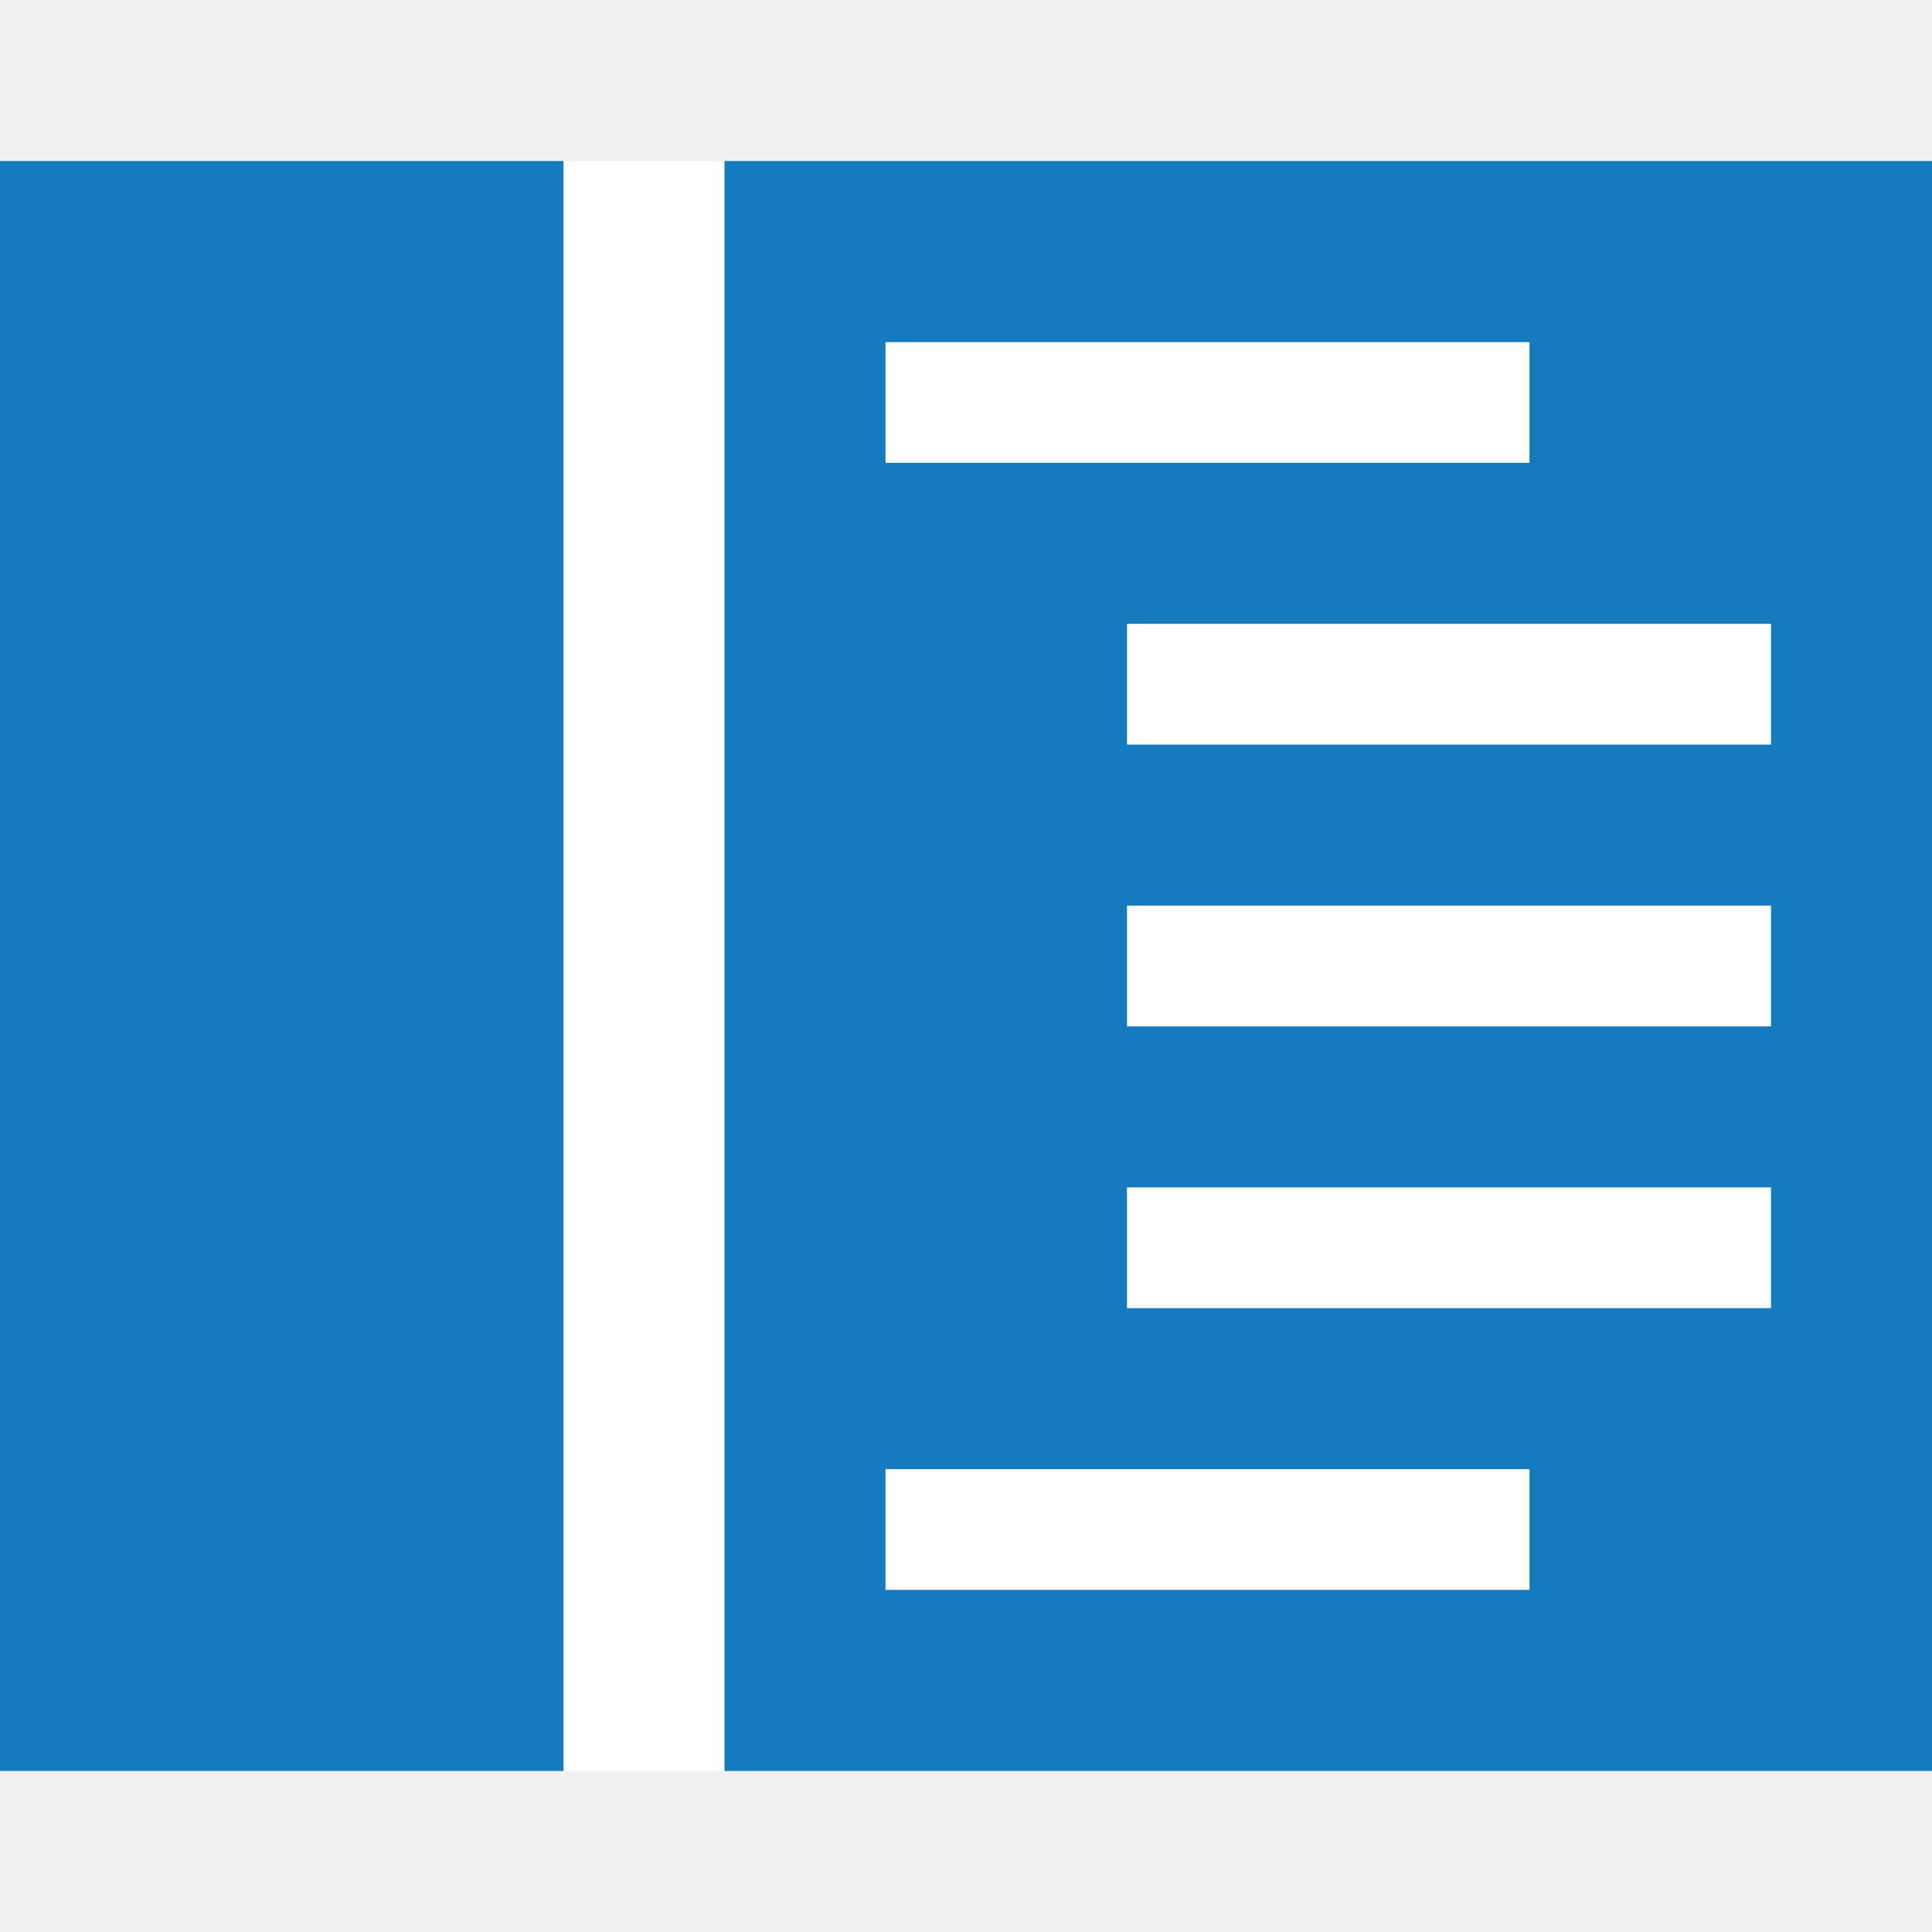
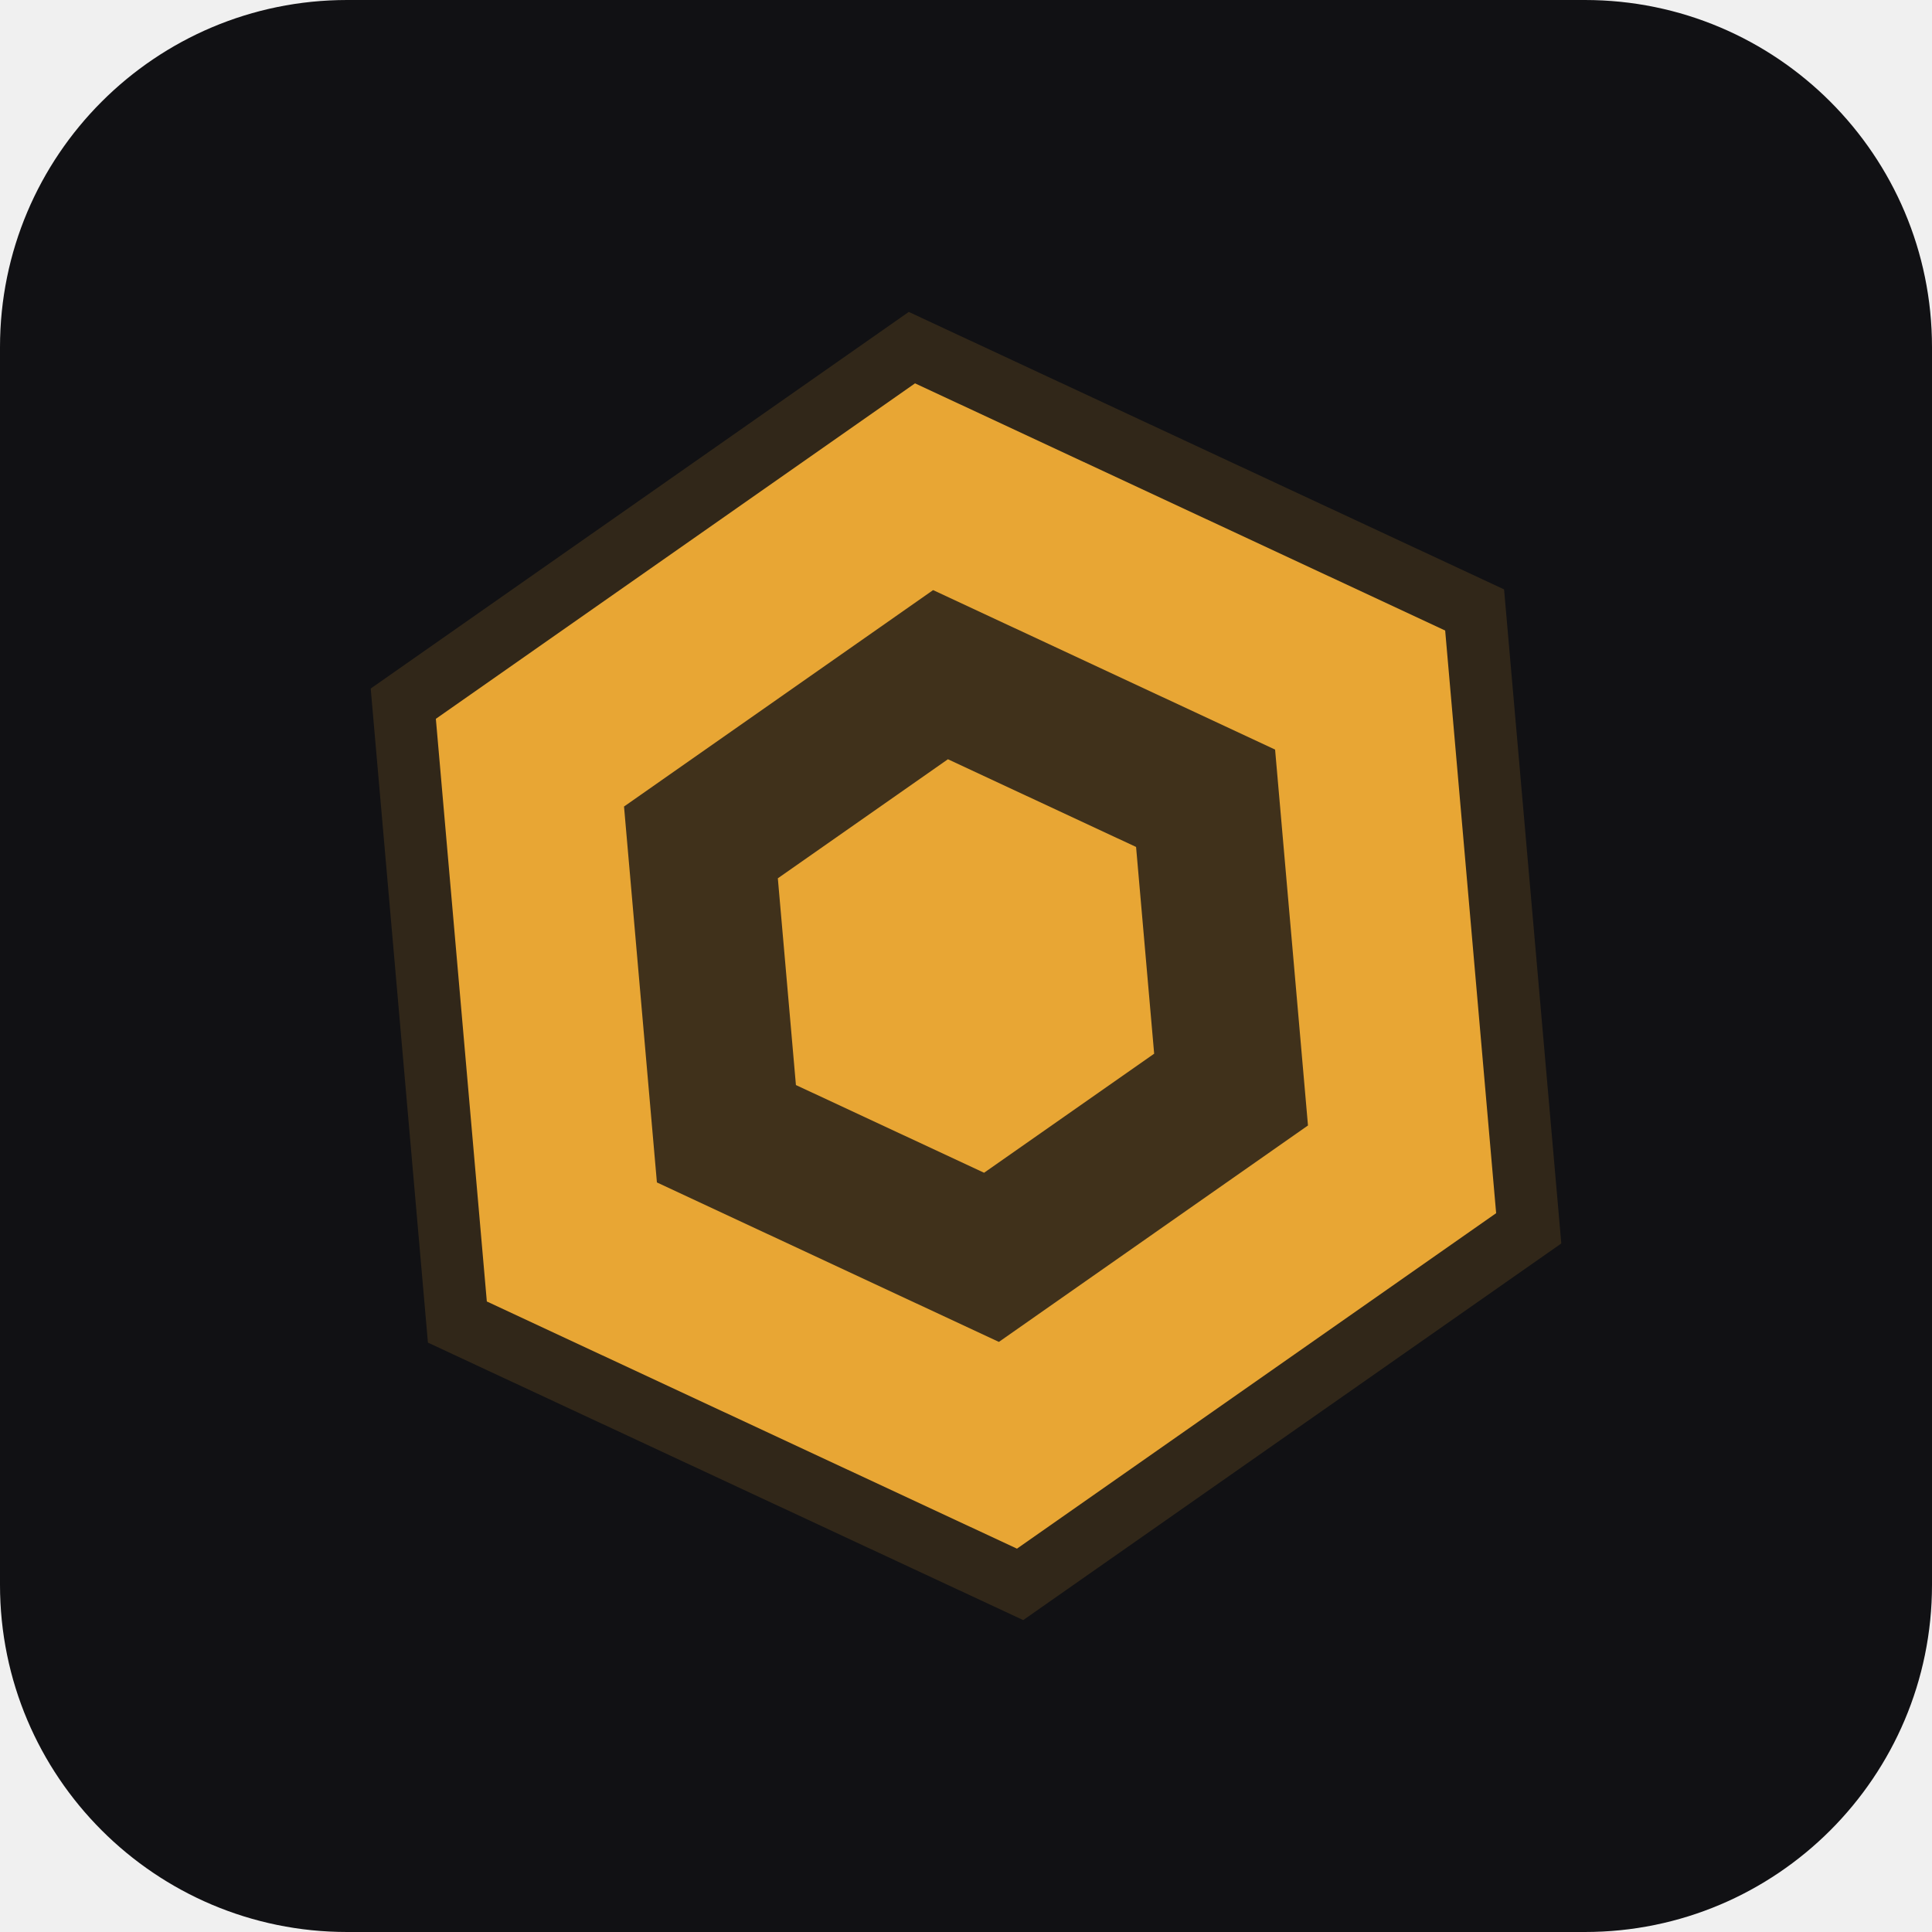
- <svg xmlns="http://www.w3.org/2000/svg" id="Layer_1" viewBox="0 0 1024 1024">
-   <style>.st0{fill:#f6f6f6;fill-opacity:0}.st1{fill:#fff}.st2{fill:#167abf}</style>
-   <path class="st0" d="M1024 1024H0V0h1024v1024z" />
-   <path class="st1" d="M1024 85.333v853.333H0V85.333h1024z" />
-   <path class="st2" d="M0 85.333h298.667v853.333H0V85.333zm1024 0v853.333H384V85.333h640zm-554.667 160h341.333v-64H469.333v64zm341.334 533.334H469.333v64h341.333l.001-64zm128-149.334H597.333v64h341.333l.001-64zm0-149.333H597.333v64h341.333l.001-64zm0-149.333H597.333v64h341.333l.001-64z" />
+ <svg xmlns="http://www.w3.org/2000/svg" viewBox="0 0 1024 1024">
+   <rect width="1024" height="1024" rx="184" fill="#111114" />
+   <g transform="translate(512, 512) rotate(-5)">
+     <polygon points="0,-348 301.5,-174 301.5,174 0,348 -301.5,174 -301.5,-174" fill="#e8a634" opacity="0.15" />
+     <polygon points="0,-310 268.5,-155 268.5,155 0,310 -268.5,155 -268.5,-155" fill="#e8a634" />
+     <polygon points="0,-200 173.2,-100 173.2,100 0,200 -173.2,100 -173.2,-100" fill="#111114" opacity="0.78" />
+     <polygon points="0,-110 95.3,-55 95.3,55 0,110 -95.3,55 -95.3,-55" fill="#e8a634" />
+   </g>
</svg>
